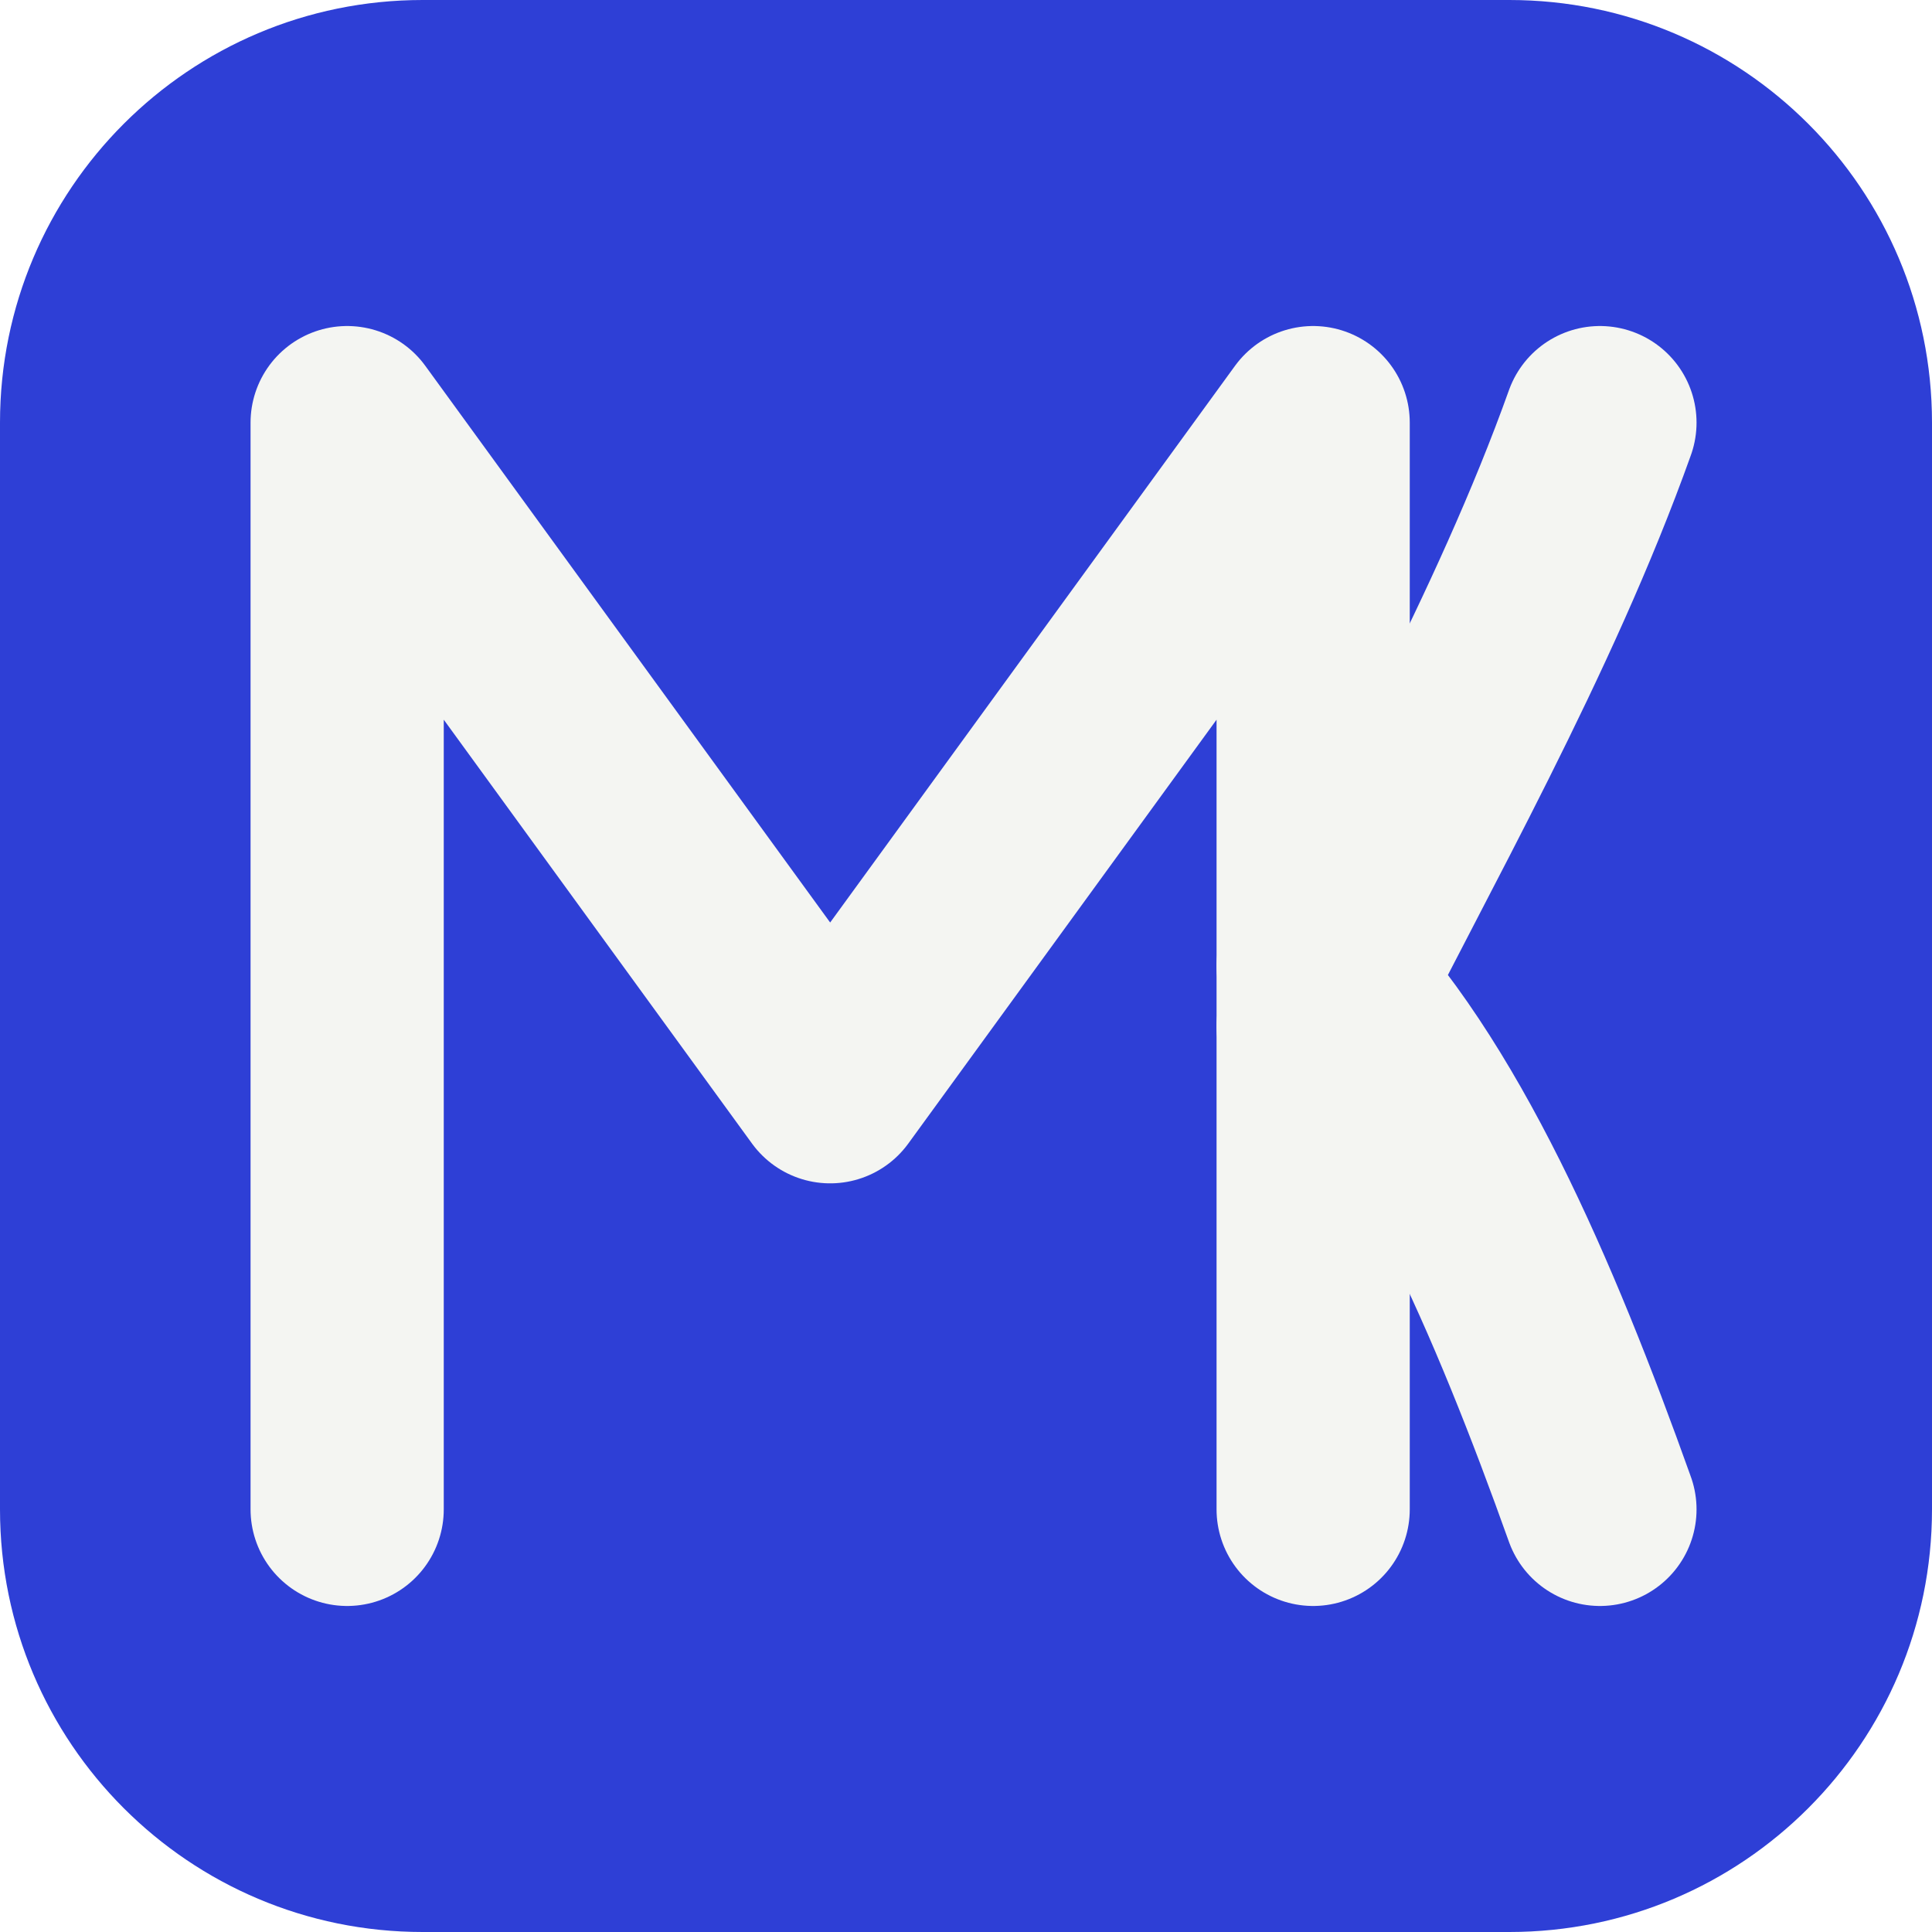
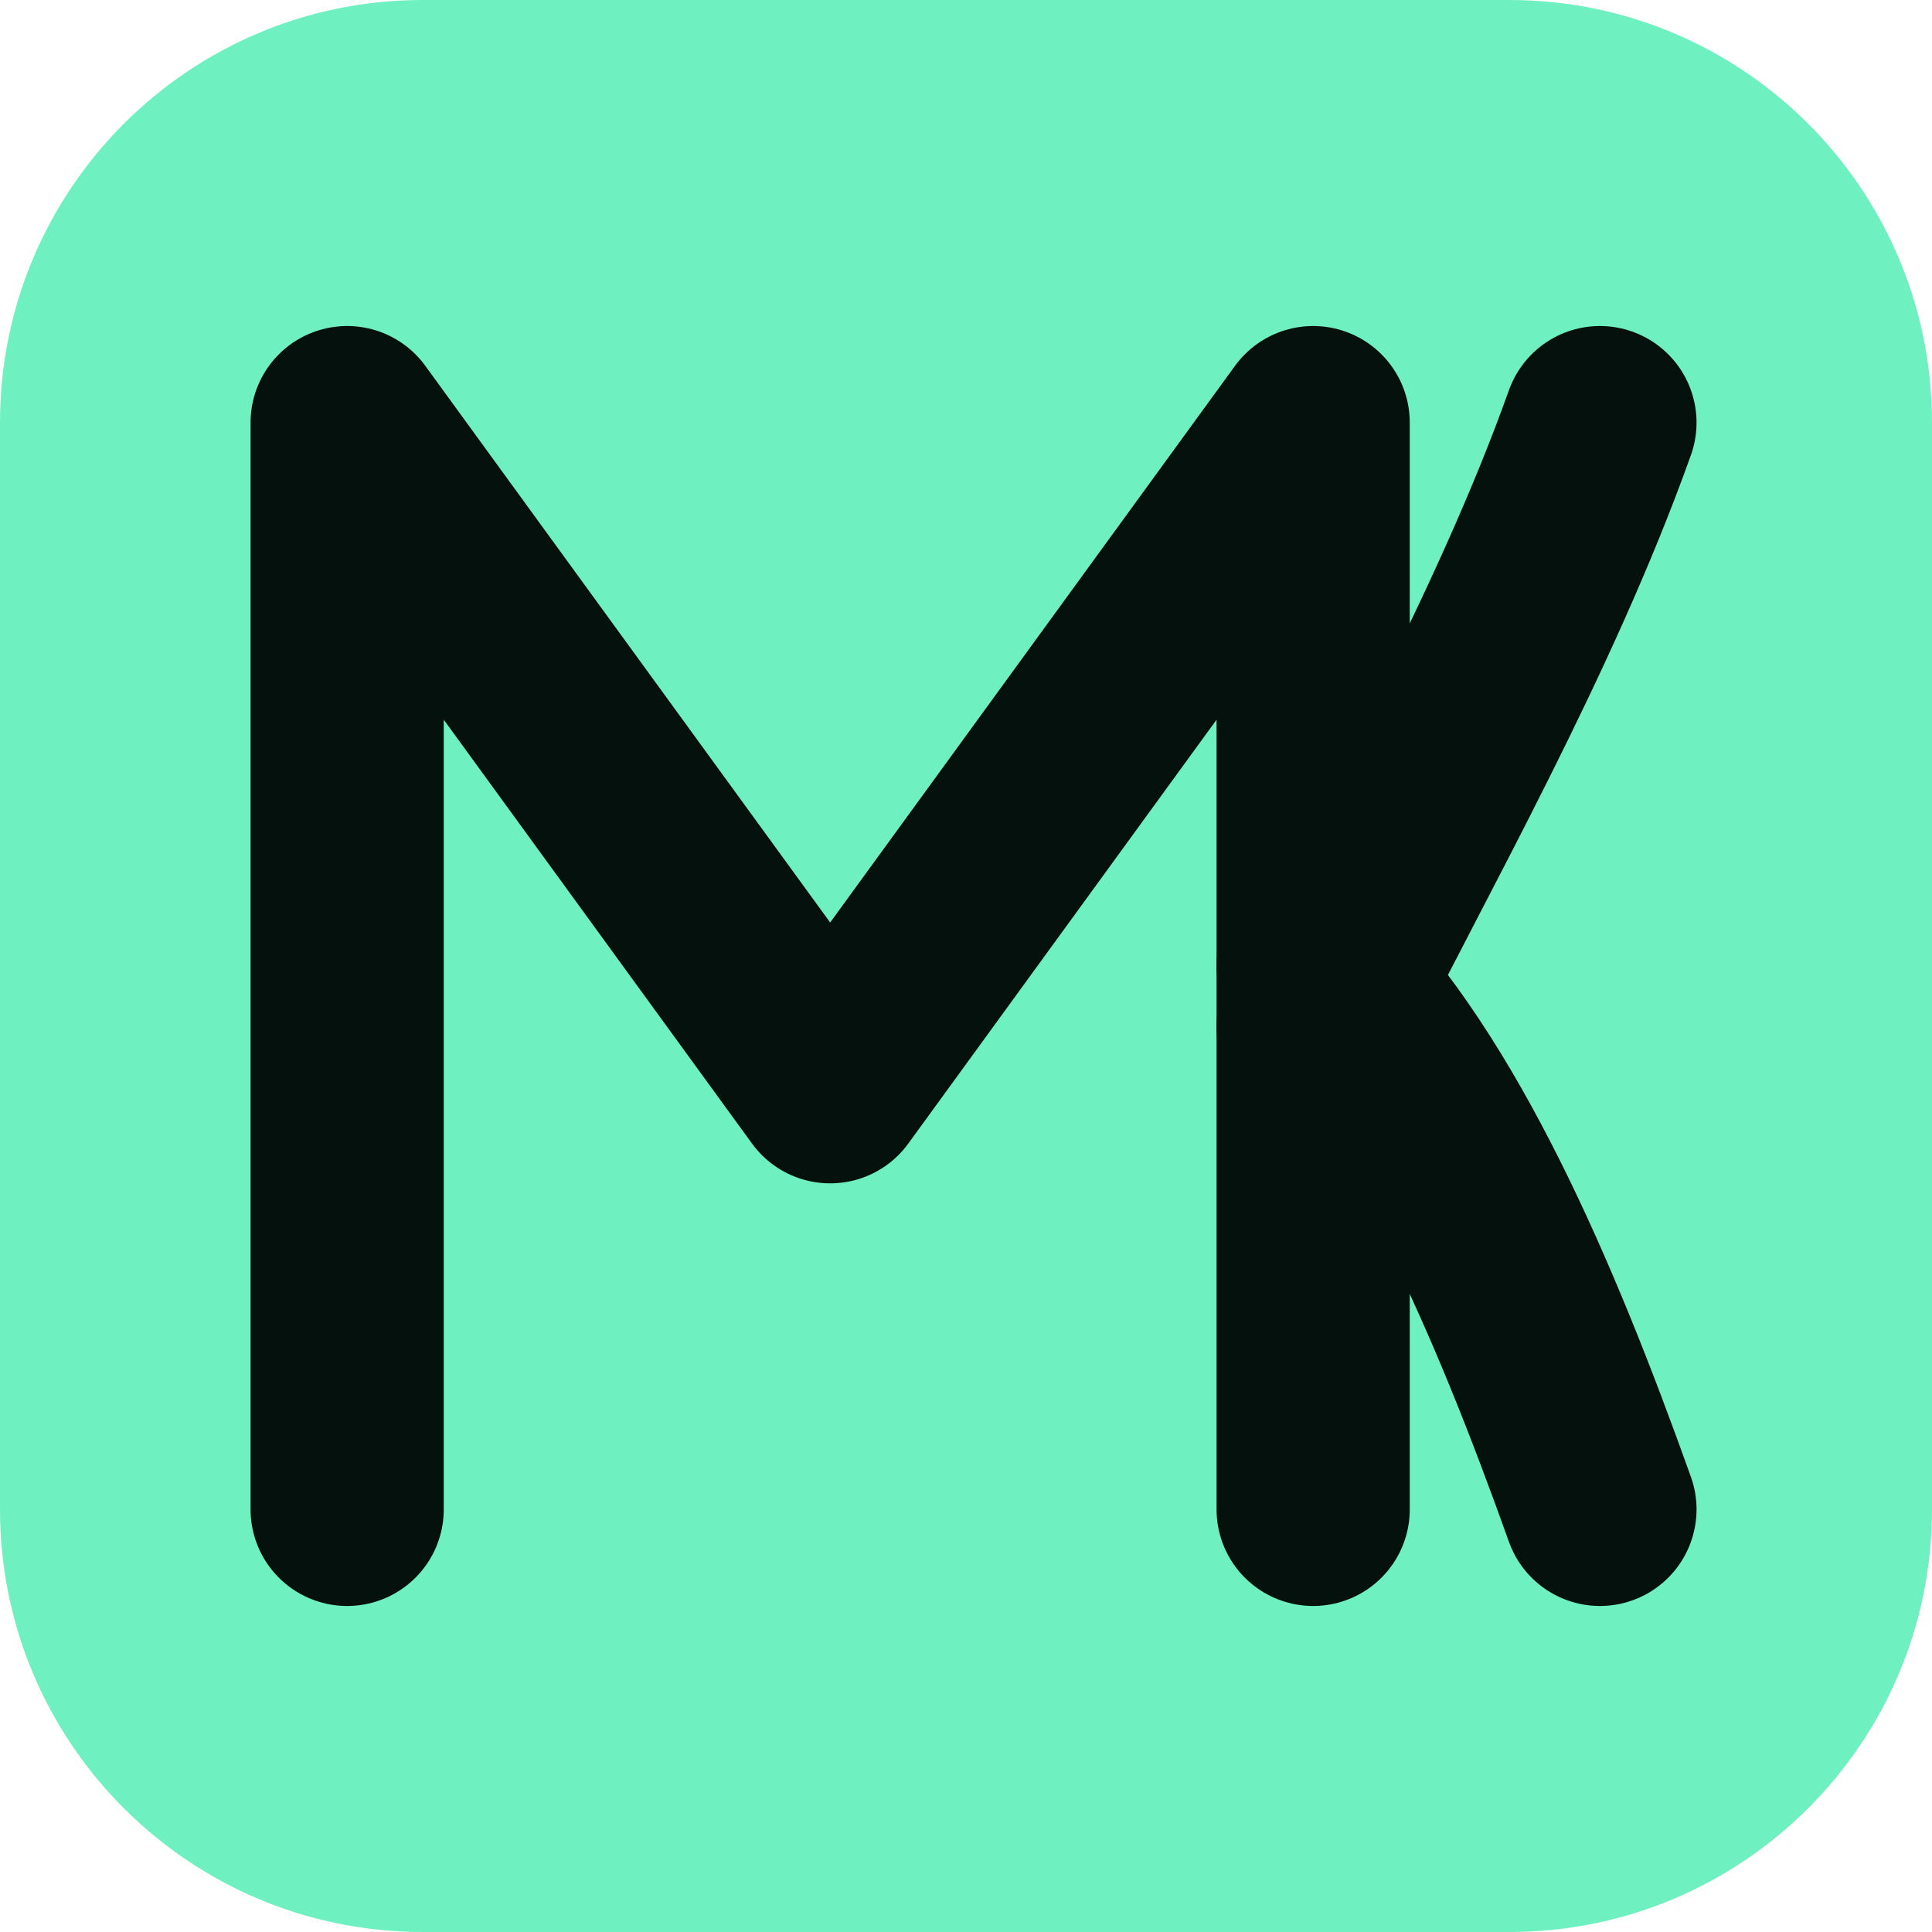
<svg xmlns="http://www.w3.org/2000/svg" viewBox="0 0 64 64">
-   <rect width="64" height="64" rx="14" fill="#2e3fd6" />
-   <g fill="none" stroke="#f4f5f2" stroke-width="6.4" stroke-linejoin="round" stroke-linecap="round">
+   <rect width="64" height="64" rx="14" fill="#6ff0c0" />
+   <g fill="none" stroke="#05110c" stroke-width="6.4" stroke-linejoin="round" stroke-linecap="round">
    <path d="M11.5 50V14L27.5 36L43.5 14V50" />
    <path d="M43.5 34C46.5 28 50.5 21 53 14M43.5 32C47.5 36 50.5 43 53 50" />
  </g>
</svg>
